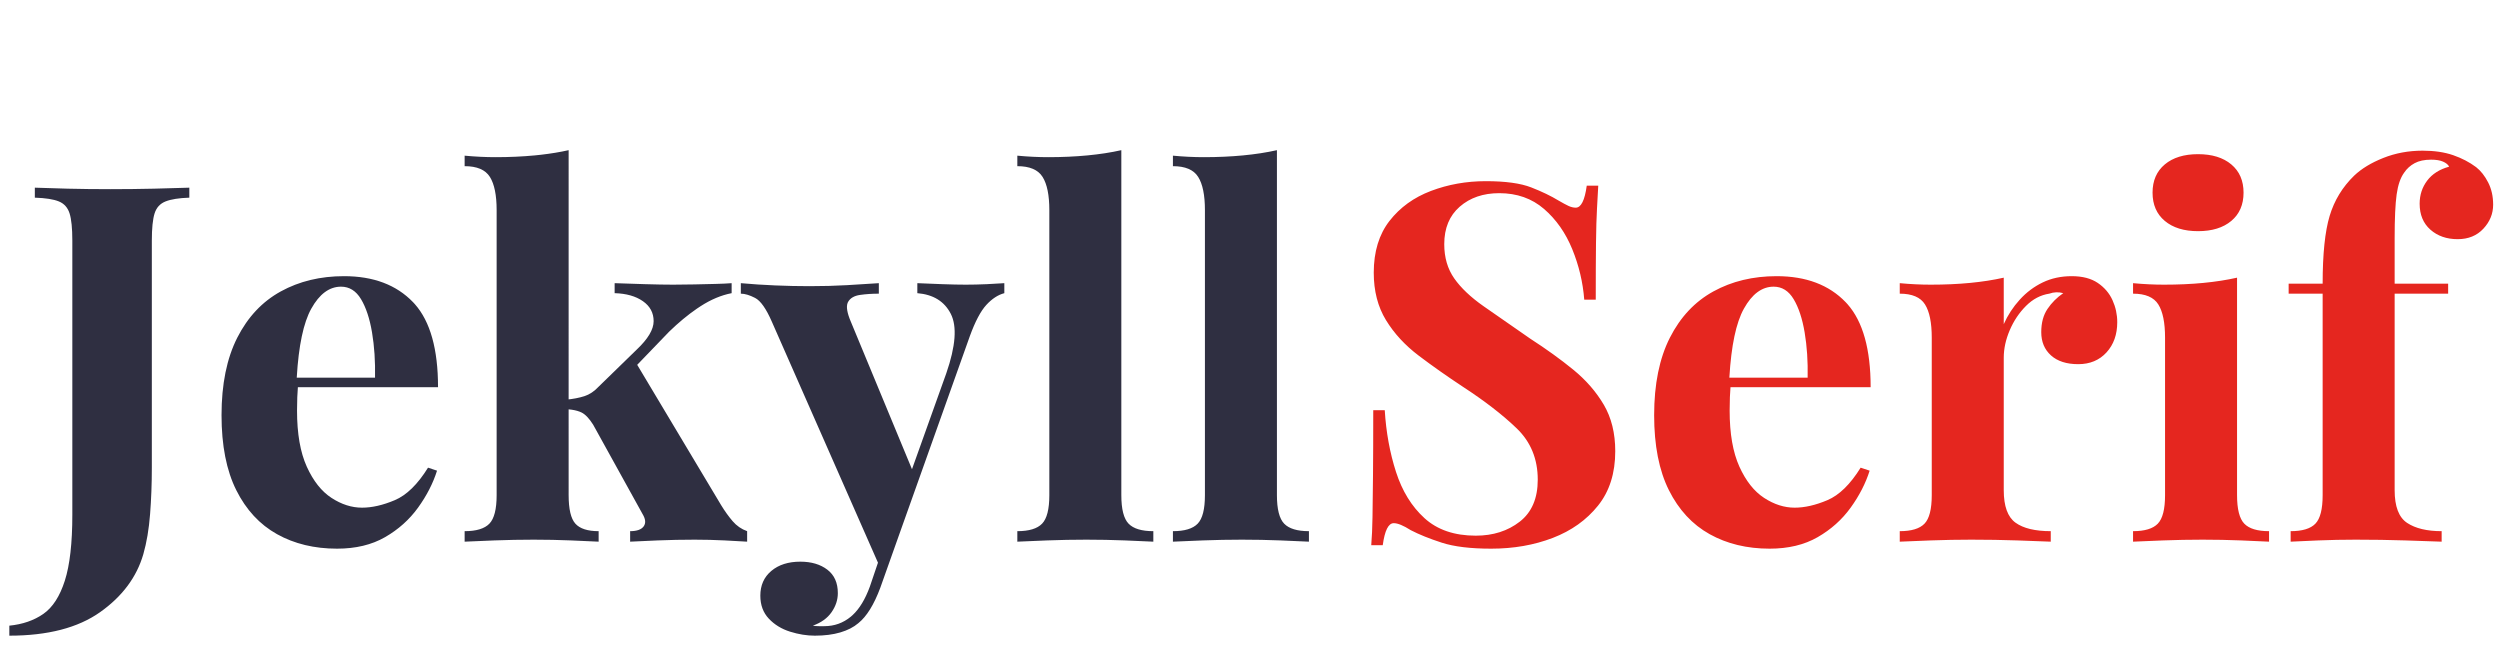
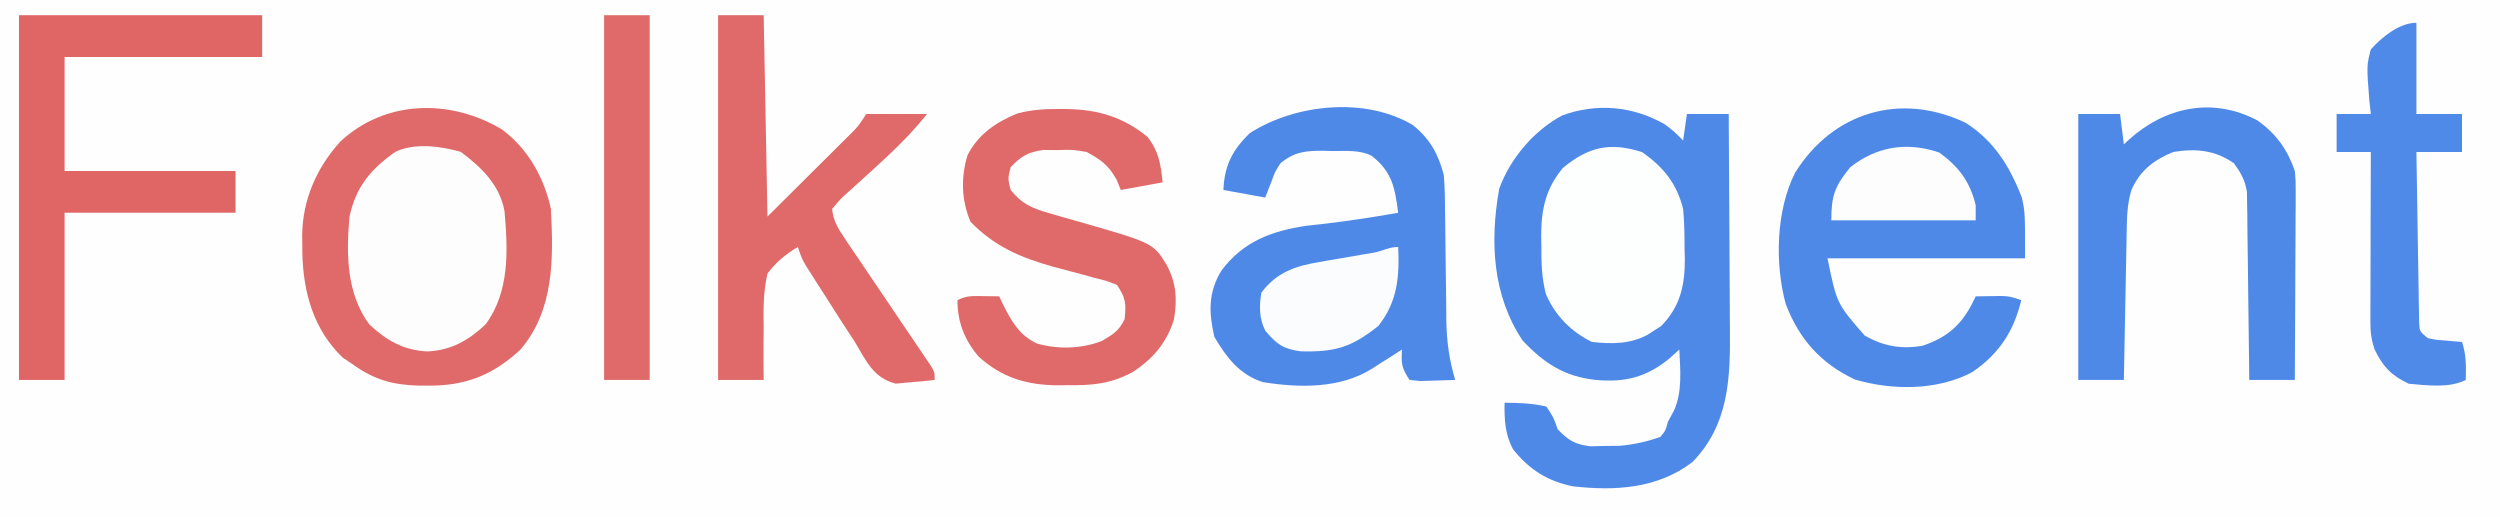
- <svg xmlns="http://www.w3.org/2000/svg" width="240px" height="64px" viewBox="0 0 240 64" version="1.1">
-   <g id="Page-1" stroke="none" stroke-width="1" fill="none" fill-rule="evenodd">
-     <g id="logo" transform="translate(2, 0)" fill-rule="nonzero">
-       <path id="Jekyll" fill="#2f2f41" d="M-1.104,61.024 C2.576,61.024 5.48,60.272 7.608,58.768 C9.736,57.264 11.12,55.408 11.76,53.2 C12.08,52.08 12.296,50.8 12.408,49.36 C12.52,47.92 12.576,46.44 12.576,44.92 L12.576,44.92 L12.576,23.104 C12.576,21.92 12.664,21.048 12.84,20.488 C13.016,19.928 13.368,19.544 13.896,19.336 C14.424,19.128 15.184,19.008 16.176,18.976 L16.176,18.976 L16.176,18.016 C15.28,18.048 14.152,18.08 12.792,18.112 C11.432,18.144 10.032,18.16 8.592,18.16 C7.152,18.16 5.784,18.144 4.488,18.112 C3.192,18.08 2.144,18.048 1.344,18.016 L1.344,18.016 L1.344,18.976 C2.368,19.008 3.136,19.128 3.648,19.336 C4.16,19.544 4.504,19.928 4.68,20.488 C4.856,21.048 4.944,21.92 4.944,23.104 L4.944,23.104 L4.944,49.408 C4.944,52.128 4.704,54.24 4.224,55.744 C3.744,57.248 3.056,58.312 2.16,58.936 C1.264,59.56 0.176,59.936 -1.104,60.064 L-1.104,60.064 L-1.104,61.024 Z M30.355,52.672 C32.147,52.672 33.683,52.304 34.963,51.568 C36.243,50.832 37.299,49.888 38.131,48.736 C38.963,47.584 39.571,46.4 39.955,45.184 L39.955,45.184 L39.091,44.896 C38.099,46.496 37.035,47.536 35.899,48.016 C34.763,48.496 33.715,48.736 32.755,48.736 C31.763,48.736 30.787,48.424 29.827,47.8 C28.867,47.176 28.075,46.176 27.451,44.8 C26.827,43.424 26.515,41.632 26.515,39.424 C26.515,38.976 26.523,38.544 26.539,38.128 C26.555,37.712 26.579,37.312 26.611,36.928 L26.593,37.168 L40.051,37.168 C40.051,33.532 39.309,30.875 37.826,29.197 L37.651,29.008 C36.051,27.344 33.843,26.512 31.027,26.512 C28.755,26.512 26.731,27 24.955,27.976 C23.179,28.952 21.787,30.432 20.779,32.416 C19.771,34.4 19.267,36.88 19.267,39.856 C19.267,42.768 19.739,45.168 20.683,47.056 C21.627,48.944 22.931,50.352 24.595,51.28 C26.259,52.208 28.179,52.672 30.355,52.672 Z M26.49,36.22 C26.669,33.175 27.133,30.979 27.883,29.632 C28.667,28.224 29.619,27.52 30.739,27.52 C31.539,27.52 32.179,27.92 32.659,28.72 C33.139,29.52 33.491,30.584 33.715,31.912 C33.939,33.24 34.035,34.688 34.003,36.256 L34.003,36.256 L26.487,36.256 L26.49,36.22 Z M69.725,52 L69.725,50.992 C69.181,50.8 68.717,50.48 68.333,50.032 C67.949,49.584 67.581,49.072 67.229,48.496 L67.229,48.496 L59.172,35.023 L62.237,31.84 C63.133,30.972 64.016,30.239 64.888,29.64 L65.261,29.392 C66.253,28.752 67.245,28.336 68.237,28.144 L68.237,28.144 L68.237,27.184 C67.853,27.216 67.341,27.24 66.701,27.256 C66.061,27.272 65.381,27.288 64.661,27.304 C63.941,27.32 63.261,27.328 62.621,27.328 C61.885,27.328 60.989,27.312 59.933,27.28 C58.877,27.248 57.901,27.216 57.005,27.184 L57.005,27.184 L57.005,28.144 C58.125,28.176 59.029,28.432 59.717,28.912 C60.405,29.392 60.749,30.032 60.749,30.832 C60.749,31.632 60.205,32.544 59.117,33.568 L59.117,33.568 L55.469,37.12 C55.053,37.568 54.597,37.872 54.101,38.032 C53.605,38.192 53.021,38.304 52.349,38.368 L52.588,38.342 L52.589,14.416 C51.762,14.603 50.869,14.75 49.909,14.859 L49.325,14.92 C48.141,15.032 46.893,15.088 45.581,15.088 C44.621,15.088 43.629,15.04 42.605,14.944 L42.605,14.944 L42.605,15.952 C43.789,15.952 44.597,16.296 45.029,16.984 C45.461,17.672 45.677,18.736 45.677,20.176 L45.677,20.176 L45.677,47.536 C45.677,48.88 45.445,49.792 44.981,50.272 C44.517,50.752 43.725,50.992 42.605,50.992 L42.605,50.992 L42.605,52 C43.245,51.968 44.197,51.928 45.461,51.88 C46.725,51.832 47.981,51.808 49.229,51.808 C50.445,51.808 51.637,51.832 52.805,51.88 C53.973,51.928 54.861,51.968 55.469,52 L55.469,52 L55.469,50.992 C54.413,50.992 53.669,50.752 53.237,50.272 C52.805,49.792 52.589,48.88 52.589,47.536 L52.589,47.536 L52.588,39.298 L52.602,39.298 C53.012,39.336 53.36,39.41 53.648,39.521 L53.813,39.592 C54.181,39.768 54.557,40.16 54.941,40.768 L54.941,40.768 L59.693,49.36 C59.981,49.84 60.013,50.232 59.789,50.536 C59.565,50.84 59.133,50.992 58.493,50.992 L58.493,50.992 L58.493,52 C59.069,51.968 59.949,51.928 61.133,51.88 C62.317,51.832 63.501,51.808 64.685,51.808 C65.645,51.808 66.605,51.832 67.565,51.88 C68.525,51.928 69.245,51.968 69.725,52 L69.725,52 Z M76.224,61.024 C77.152,61.024 77.968,60.92 78.672,60.712 C79.376,60.504 79.952,60.208 80.4,59.824 C81.2,59.184 81.904,58.048 82.512,56.416 L82.512,56.416 L84.336,51.28 L91.104,32.272 C91.616,30.864 92.144,29.864 92.688,29.272 C93.232,28.68 93.808,28.304 94.416,28.144 L94.416,28.144 L94.416,27.184 C94,27.216 93.44,27.248 92.736,27.28 C92.032,27.312 91.36,27.328 90.72,27.328 C90.08,27.328 89.328,27.312 88.464,27.28 C87.6,27.248 86.8,27.216 86.064,27.184 L86.064,27.184 L86.064,28.144 C87.6,28.272 88.672,28.936 89.28,30.136 C89.888,31.336 89.744,33.232 88.848,35.824 L88.848,35.824 L85.55,45.046 L79.68,30.88 C79.325,30.053 79.223,29.451 79.373,29.074 L79.416,28.984 C79.624,28.616 80.008,28.392 80.568,28.312 C81.128,28.232 81.728,28.192 82.368,28.192 L82.368,28.192 L82.368,27.184 C81.408,27.248 80.384,27.312 79.296,27.376 C78.208,27.44 77.008,27.472 75.696,27.472 C74.64,27.472 73.544,27.448 72.408,27.4 C71.272,27.352 70.176,27.28 69.12,27.184 L69.12,27.184 L69.12,28.192 C69.504,28.192 69.96,28.328 70.488,28.6 C71.016,28.872 71.552,29.632 72.096,30.88 L72.096,30.88 L82.285,54.018 L81.504,56.32 C81.061,57.531 80.509,58.442 79.847,59.053 L79.68,59.2 C78.944,59.808 78.096,60.112 77.136,60.112 L77.136,60.112 L76.608,60.112 C76.384,60.112 76.192,60.096 76.032,60.064 C76.832,59.776 77.432,59.344 77.832,58.768 C78.232,58.192 78.432,57.584 78.432,56.944 C78.432,55.952 78.096,55.2 77.424,54.688 C76.752,54.176 75.888,53.92 74.832,53.92 C73.68,53.92 72.752,54.216 72.048,54.808 C71.344,55.4 70.992,56.192 70.992,57.184 C70.992,58.08 71.264,58.816 71.808,59.392 C72.352,59.968 73.032,60.384 73.848,60.64 C74.664,60.896 75.456,61.024 76.224,61.024 Z M108.72,52 L108.72,50.992 C107.6,50.992 106.808,50.752 106.344,50.272 C105.88,49.792 105.648,48.88 105.648,47.536 L105.648,47.536 L105.648,14.416 C104.656,14.64 103.568,14.808 102.384,14.92 C101.2,15.032 99.952,15.088 98.64,15.088 C97.68,15.088 96.688,15.04 95.664,14.944 L95.664,14.944 L95.664,15.952 C96.848,15.952 97.656,16.296 98.088,16.984 C98.52,17.672 98.736,18.736 98.736,20.176 L98.736,20.176 L98.736,47.536 C98.736,48.88 98.504,49.792 98.04,50.272 C97.576,50.752 96.784,50.992 95.664,50.992 L95.664,50.992 L95.664,52 C96.304,51.968 97.256,51.928 98.52,51.88 C99.784,51.832 101.04,51.808 102.288,51.808 C103.536,51.808 104.768,51.832 105.984,51.88 C107.2,51.928 108.112,51.968 108.72,52 L108.72,52 Z M123.657,52 L123.657,50.992 C122.537,50.992 121.745,50.752 121.281,50.272 C120.817,49.792 120.585,48.88 120.585,47.536 L120.585,47.536 L120.585,14.416 C119.593,14.64 118.505,14.808 117.321,14.92 C116.137,15.032 114.889,15.088 113.577,15.088 C112.617,15.088 111.625,15.04 110.601,14.944 L110.601,14.944 L110.601,15.952 C111.785,15.952 112.593,16.296 113.025,16.984 C113.457,17.672 113.673,18.736 113.673,20.176 L113.673,20.176 L113.673,47.536 C113.673,48.88 113.441,49.792 112.977,50.272 C112.513,50.752 111.721,50.992 110.601,50.992 L110.601,50.992 L110.601,52 C111.241,51.968 112.193,51.928 113.457,51.88 C114.721,51.832 115.977,51.808 117.225,51.808 C118.473,51.808 119.705,51.832 120.921,51.88 C122.137,51.928 123.049,51.968 123.657,52 L123.657,52 Z" />
-       <path id="Serif" fill="#E5261F" d="M141.16,52.672 C143.304,52.672 145.272,52.328 147.064,51.64 C148.856,50.952 150.304,49.92 151.408,48.544 C152.512,47.168 153.064,45.424 153.064,43.312 C153.064,41.584 152.696,40.096 151.96,38.848 C151.224,37.6 150.248,36.48 149.032,35.488 C147.816,34.496 146.44,33.504 144.904,32.512 C143.144,31.296 141.648,30.256 140.416,29.392 C139.184,28.528 138.248,27.64 137.608,26.728 C136.968,25.816 136.648,24.72 136.648,23.44 C136.648,21.904 137.144,20.704 138.136,19.84 C139.128,18.976 140.392,18.544 141.928,18.544 C143.624,18.544 145.056,19.048 146.224,20.056 C147.392,21.064 148.296,22.352 148.936,23.92 C149.576,25.488 149.96,27.104 150.088,28.768 L150.088,28.768 L151.192,28.768 C151.192,26.528 151.2,24.72 151.216,23.344 C151.232,21.968 151.264,20.856 151.312,20.008 C151.36,19.16 151.4,18.432 151.432,17.824 L151.432,17.824 L150.328,17.824 C150.136,19.232 149.784,19.936 149.272,19.936 C149.048,19.936 148.816,19.88 148.576,19.768 C148.336,19.656 148.024,19.488 147.64,19.264 C146.904,18.816 146.024,18.392 145,17.992 C143.976,17.592 142.52,17.392 140.632,17.392 C138.776,17.392 137.024,17.704 135.376,18.328 C133.728,18.952 132.4,19.912 131.392,21.208 C130.384,22.504 129.88,24.16 129.88,26.176 C129.88,27.936 130.272,29.456 131.056,30.736 C131.84,32.016 132.888,33.152 134.2,34.144 C135.512,35.136 136.92,36.128 138.424,37.12 C140.536,38.496 142.264,39.832 143.608,41.128 C144.952,42.424 145.624,44.064 145.624,46.048 C145.624,47.84 145.048,49.184 143.896,50.08 C142.744,50.976 141.336,51.424 139.672,51.424 C137.624,51.424 135.984,50.864 134.752,49.744 C133.52,48.624 132.608,47.144 132.016,45.304 C131.424,43.464 131.064,41.488 130.936,39.376 L130.936,39.376 L129.832,39.376 C129.832,41.904 129.824,43.992 129.808,45.64 C129.792,47.288 129.776,48.624 129.76,49.648 C129.744,50.672 129.704,51.568 129.64,52.336 L129.64,52.336 L130.744,52.336 C130.936,50.928 131.288,50.224 131.8,50.224 C132.184,50.224 132.728,50.448 133.432,50.896 C134.232,51.312 135.224,51.712 136.408,52.096 C137.592,52.48 139.176,52.672 141.16,52.672 Z M167.886,52.672 C169.678,52.672 171.214,52.304 172.494,51.568 C173.774,50.832 174.83,49.888 175.662,48.736 C176.494,47.584 177.102,46.4 177.486,45.184 L177.486,45.184 L176.622,44.896 C175.63,46.496 174.566,47.536 173.43,48.016 C172.294,48.496 171.246,48.736 170.286,48.736 C169.294,48.736 168.318,48.424 167.358,47.8 C166.398,47.176 165.606,46.176 164.982,44.8 C164.358,43.424 164.046,41.632 164.046,39.424 C164.046,38.976 164.054,38.544 164.07,38.128 C164.086,37.712 164.11,37.312 164.142,36.928 L164.124,37.168 L177.582,37.168 C177.582,33.532 176.84,30.875 175.357,29.197 L175.182,29.008 C173.582,27.344 171.374,26.512 168.558,26.512 C166.286,26.512 164.262,27 162.486,27.976 C160.71,28.952 159.318,30.432 158.31,32.416 C157.302,34.4 156.798,36.88 156.798,39.856 C156.798,42.768 157.27,45.168 158.214,47.056 C159.158,48.944 160.462,50.352 162.126,51.28 C163.79,52.208 165.71,52.672 167.886,52.672 Z M164.021,36.22 C164.2,33.175 164.664,30.979 165.414,29.632 C166.198,28.224 167.15,27.52 168.27,27.52 C169.07,27.52 169.71,27.92 170.19,28.72 C170.67,29.52 171.022,30.584 171.246,31.912 C171.47,33.24 171.566,34.688 171.534,36.256 L171.534,36.256 L164.018,36.256 L164.021,36.22 Z M194.872,52 L194.872,50.992 C193.368,50.992 192.24,50.72 191.488,50.176 C190.736,49.632 190.36,48.592 190.36,47.056 L190.36,47.056 L190.36,34.336 C190.36,33.472 190.552,32.592 190.936,31.696 C191.32,30.8 191.84,30.024 192.496,29.368 C193.152,28.712 193.896,28.32 194.728,28.192 C195.176,28.032 195.624,28.016 196.072,28.144 C195.464,28.56 194.96,29.064 194.56,29.656 C194.16,30.248 193.96,30.992 193.96,31.888 C193.96,32.816 194.272,33.56 194.896,34.12 C195.52,34.68 196.392,34.96 197.512,34.96 C198.632,34.96 199.536,34.584 200.224,33.832 C200.912,33.08 201.256,32.112 201.256,30.928 C201.256,30.192 201.104,29.488 200.8,28.816 C200.496,28.144 200.024,27.592 199.384,27.16 C198.744,26.728 197.912,26.512 196.888,26.512 C195.864,26.512 194.936,26.712 194.104,27.112 C193.272,27.512 192.536,28.064 191.896,28.768 C191.256,29.472 190.744,30.256 190.36,31.12 L190.36,31.12 L190.36,26.656 C189.368,26.88 188.288,27.048 187.12,27.16 C185.952,27.272 184.696,27.328 183.352,27.328 C182.392,27.328 181.4,27.28 180.376,27.184 L180.376,27.184 L180.376,28.192 C181.56,28.192 182.368,28.536 182.8,29.224 C183.232,29.912 183.448,30.976 183.448,32.416 L183.448,32.416 L183.448,47.536 C183.448,48.88 183.216,49.792 182.752,50.272 C182.288,50.752 181.496,50.992 180.376,50.992 L180.376,50.992 L180.376,52 C181.048,51.968 182.04,51.928 183.352,51.88 C184.664,51.832 185.96,51.808 187.24,51.808 C188.776,51.808 190.248,51.832 191.656,51.88 C193.064,51.928 194.136,51.968 194.872,52 L194.872,52 Z M209.013,22.192 C210.357,22.192 211.421,21.864 212.205,21.208 C212.989,20.552 213.381,19.648 213.381,18.496 C213.381,17.344 212.989,16.44 212.205,15.784 C211.421,15.128 210.357,14.8 209.013,14.8 C207.669,14.8 206.605,15.128 205.821,15.784 C205.037,16.44 204.645,17.344 204.645,18.496 C204.645,19.648 205.037,20.552 205.821,21.208 C206.605,21.864 207.669,22.192 209.013,22.192 Z M215.829,52 L215.829,50.992 C214.709,50.992 213.917,50.752 213.453,50.272 C212.989,49.792 212.757,48.88 212.757,47.536 L212.757,47.536 L212.757,26.656 C211.765,26.88 210.685,27.048 209.517,27.16 C208.349,27.272 207.093,27.328 205.749,27.328 C204.789,27.328 203.797,27.28 202.773,27.184 L202.773,27.184 L202.773,28.192 C203.957,28.192 204.765,28.536 205.197,29.224 C205.629,29.912 205.845,30.976 205.845,32.416 L205.845,32.416 L205.845,47.536 C205.845,48.88 205.613,49.792 205.149,50.272 C204.685,50.752 203.893,50.992 202.773,50.992 L202.773,50.992 L202.773,52 C203.413,51.968 204.373,51.928 205.653,51.88 C206.933,51.832 208.197,51.808 209.445,51.808 C210.693,51.808 211.925,51.832 213.141,51.88 C214.357,51.928 215.253,51.968 215.829,52 L215.829,52 Z M232.398,52 L232.398,50.992 C230.99,50.992 229.886,50.728 229.086,50.2 C228.286,49.672 227.886,48.624 227.886,47.056 L227.886,47.056 L227.886,28.192 L233.022,28.192 L233.022,27.232 L227.886,27.232 L227.886,22.864 C227.886,20.976 227.95,19.576 228.078,18.664 C228.206,17.752 228.446,17.056 228.798,16.576 C229.054,16.192 229.39,15.888 229.806,15.664 C230.222,15.44 230.75,15.328 231.39,15.328 C231.87,15.328 232.254,15.392 232.542,15.52 C232.83,15.648 233.022,15.808 233.118,16 C232.19,16.256 231.486,16.704 231.006,17.344 C230.526,17.984 230.286,18.72 230.286,19.552 C230.286,20.608 230.63,21.44 231.318,22.048 C232.006,22.656 232.878,22.96 233.934,22.96 C234.958,22.96 235.782,22.624 236.406,21.952 C237.03,21.28 237.342,20.512 237.342,19.648 C237.342,18.848 237.182,18.136 236.862,17.512 C236.542,16.888 236.158,16.4 235.71,16.048 C235.07,15.568 234.334,15.184 233.502,14.896 C232.67,14.608 231.694,14.464 230.574,14.464 C229.23,14.464 227.974,14.696 226.806,15.16 C225.638,15.624 224.702,16.192 223.998,16.864 C222.878,17.952 222.094,19.24 221.646,20.728 C221.198,22.216 220.974,24.384 220.974,27.232 L220.974,27.232 L217.71,27.232 L217.71,28.192 L220.974,28.192 L220.974,47.536 C220.974,48.88 220.742,49.792 220.278,50.272 C219.814,50.752 219.022,50.992 217.902,50.992 L217.902,50.992 L217.902,52 C218.51,51.968 219.398,51.928 220.566,51.88 C221.734,51.832 222.926,51.808 224.142,51.808 C225.806,51.808 227.39,51.832 228.894,51.88 C230.398,51.928 231.566,51.968 232.398,52 L232.398,52 Z" />
-     </g>
-   </g>
+ <svg xmlns="http://www.w3.org/2000/svg" version="1.1" width="658" height="136">
+   <path d="M0 0 C217.14 0 434.28 0 658 0 C658 44.88 658 89.76 658 136 C440.86 136 223.72 136 0 136 C0 91.12 0 46.24 0 0 Z " fill="#FEFEFE" transform="translate(0,0)" />
+   <path d="M0 0 C1.892 1.32 3.426 2.696 4.988 4.387 C5.318 2.077 5.648 -0.233 5.988 -2.613 C9.618 -2.613 13.248 -2.613 16.988 -2.613 C17.058 6.437 17.111 15.487 17.144 24.537 C17.159 28.74 17.18 32.944 17.215 37.147 C17.247 41.212 17.265 45.278 17.273 49.343 C17.278 50.885 17.289 52.427 17.305 53.969 C17.438 67.023 17.01 79.193 7.426 89.012 C-1.736 96.019 -12.944 96.638 -24.012 95.387 C-30.711 94.021 -35.453 91.023 -39.738 85.691 C-41.906 81.769 -42.075 77.8 -42.012 73.387 C-38.263 73.399 -34.673 73.543 -31.012 74.387 C-29.137 77.199 -29.137 77.199 -28.012 80.387 C-25.171 83.317 -23.572 84.313 -19.488 84.848 C-18.217 84.819 -16.946 84.791 -15.637 84.762 C-14.371 84.749 -13.105 84.736 -11.801 84.723 C-7.853 84.373 -4.74 83.687 -1.012 82.387 C0.371 80.707 0.371 80.707 0.988 78.387 C1.525 77.397 2.061 76.407 2.613 75.387 C4.825 70.307 4.229 64.811 3.988 59.387 C3.143 60.15 2.297 60.913 1.426 61.699 C-4.645 66.692 -10.34 68.096 -18.012 67.387 C-26.288 66.498 -31.596 62.992 -37.262 57.012 C-45.176 45.141 -45.905 31.031 -43.434 17.137 C-40.643 9.221 -34.247 1.694 -26.824 -2.238 C-17.739 -5.558 -8.34 -4.667 0 0 Z " fill="#4F89E8" transform="translate(438.0117,32.61328)" />
+   <path d="M0 0 C6.885 4.996 11.215 12.736 13 21 C13.67 34.003 13.905 47.508 5 58 C-2.289 64.752 -9.486 67.574 -19.312 67.5 C-20.571 67.495 -20.571 67.495 -21.854 67.489 C-28.536 67.31 -33.518 65.963 -39 62 C-40.423 61.041 -40.423 61.041 -41.875 60.062 C-49.435 52.724 -52.158 43.104 -52.419 32.764 C-52.425 31.935 -52.431 31.105 -52.438 30.25 C-52.447 29.458 -52.457 28.667 -52.468 27.851 C-52.331 18.539 -48.706 10.224 -42.473 3.305 C-30.704 -7.716 -13.561 -8.059 0 0 Z " fill="#E06969" transform="translate(132,34)" />
+   <path d="M0 0 C4.43 3.711 6.497 7.431 8 13 C8.305 16.455 8.324 19.9 8.344 23.367 C8.358 24.361 8.373 25.354 8.388 26.378 C8.434 29.544 8.469 32.709 8.5 35.875 C8.541 40.039 8.595 44.203 8.656 48.367 C8.662 49.313 8.667 50.259 8.672 51.234 C8.755 56.813 9.428 61.641 11 67 C9.042 67.081 7.084 67.139 5.125 67.188 C3.489 67.24 3.489 67.24 1.82 67.293 C0.89 67.196 -0.041 67.1 -1 67 C-3.152 63.772 -3.201 62.716 -3 59 C-3.88 59.566 -4.761 60.132 -5.668 60.715 C-6.841 61.456 -8.014 62.197 -9.188 62.938 C-9.766 63.311 -10.344 63.684 -10.939 64.068 C-19.279 69.298 -30.053 69.132 -39.613 67.574 C-45.786 65.62 -49.201 61.026 -52.375 55.688 C-53.868 49.266 -54.034 43.939 -50.5 38.188 C-44.805 30.603 -37.466 27.817 -28.238 26.438 C-26.943 26.293 -25.647 26.149 -24.312 26 C-17.501 25.211 -10.753 24.202 -4 23 C-4.845 16.507 -5.561 12.215 -11 8 C-14.239 6.38 -17.757 6.774 -21.312 6.75 C-22.452 6.719 -22.452 6.719 -23.615 6.688 C-28.212 6.656 -31.343 6.908 -35 10 C-36.427 12.224 -36.427 12.224 -37.312 14.688 C-38.148 16.822 -38.148 16.822 -39 19 C-42.63 18.34 -46.26 17.68 -50 17 C-49.734 10.606 -47.649 6.444 -43 2 C-31.001 -5.653 -12.57 -7.586 0 0 Z " fill="#4F89E8" transform="translate(372,33)" />
+   <path d="M0 0 C7.533 4.772 11.747 11.643 14.852 19.812 C15.664 23.688 15.664 23.688 15.664 35.688 C-1.496 35.688 -18.656 35.688 -36.336 35.688 C-33.896 47.591 -33.896 47.591 -26.551 55.996 C-21.631 58.823 -16.93 59.654 -11.336 58.688 C-5.125 56.632 -1.243 53.42 1.766 47.531 C2.062 46.923 2.359 46.314 2.664 45.688 C4.101 45.66 5.539 45.641 6.977 45.625 C7.777 45.613 8.578 45.602 9.402 45.59 C11.664 45.688 11.664 45.688 14.664 46.688 C12.689 54.918 8.751 60.923 1.664 65.688 C-7.503 70.5 -19.257 70.468 -29.098 67.586 C-38.119 63.353 -43.791 56.958 -47.336 47.688 C-50.245 36.969 -49.862 23.065 -44.879 13.168 C-34.935 -2.817 -17.169 -8.145 0 0 Z " fill="#4E89E8" transform="translate(517.3359,32.3125)" />
+   <path d="M0 0 C3.96 0 7.92 0 12 0 C12.33 17.49 12.66 34.98 13 53 C17.104 48.916 21.209 44.833 25.438 40.625 C26.734 39.338 28.03 38.051 29.365 36.725 C30.388 35.705 31.411 34.685 32.434 33.664 C32.968 33.134 33.503 32.605 34.054 32.059 C36.878 29.296 36.878 29.296 39 26 C44.28 26 49.56 26 55 26 C50.721 31.379 45.928 35.958 40.847 40.56 C39.767 41.538 38.692 42.521 37.621 43.508 C36.5 44.54 35.366 45.559 34.223 46.566 C32.314 48.266 32.314 48.266 30 51 C30.306 54.185 31.73 56.392 33.5 59.002 C34.021 59.776 34.541 60.551 35.077 61.348 C35.923 62.587 35.923 62.587 36.785 63.852 C37.361 64.707 37.937 65.562 38.53 66.443 C40.368 69.174 42.215 71.9 44.062 74.625 C45.913 77.357 47.763 80.091 49.606 82.828 C50.753 84.532 51.905 86.232 53.062 87.93 C53.579 88.698 54.096 89.465 54.629 90.256 C55.088 90.933 55.547 91.609 56.02 92.306 C57 94 57 94 57 96 C54.82 96.272 52.629 96.465 50.438 96.625 C49.219 96.741 48.001 96.857 46.746 96.977 C40.812 95.43 39.047 91.057 36 86 C34.766 84.103 33.529 82.209 32.289 80.316 C31.065 78.4 29.844 76.482 28.625 74.562 C27.997 73.583 27.369 72.604 26.723 71.596 C25.827 70.189 25.827 70.189 24.914 68.754 C24.377 67.912 23.841 67.069 23.288 66.201 C22 64 22 64 21 61 C17.751 62.94 15.278 64.961 13 68 C11.866 72.817 11.925 77.507 12 82.438 C11.988 83.741 11.977 85.045 11.965 86.389 C11.941 89.592 11.966 92.796 12 96 C8.04 96 4.08 96 0 96 C0 64.32 0 32.64 0 0 Z " fill="#E06969" transform="translate(189,4)" />
+   <path d="M0 0 C21.12 0 42.24 0 64 0 C64 3.63 64 7.26 64 11 C46.84 11 29.68 11 12 11 C12 20.9 12 30.8 12 41 C26.85 41 41.7 41 57 41 C57 44.63 57 48.26 57 52 C42.15 52 27.3 52 12 52 C12 66.52 12 81.04 12 96 C8.04 96 4.08 96 0 96 C0 64.32 0 32.64 0 0 Z " fill="#E06666" transform="translate(5,4)" />
+   <path d="M0 0 C0.706 0.004 1.411 0.008 2.138 0.013 C10.324 0.19 16.769 2.116 23.188 7.312 C26.165 11.111 26.721 14.559 27.188 19.312 C23.558 19.973 19.927 20.633 16.188 21.312 C15.816 20.405 15.445 19.497 15.062 18.562 C12.839 14.708 11.079 13.433 7.188 11.312 C3.479 10.684 3.479 10.684 -0.375 10.812 C-1.655 10.802 -2.935 10.792 -4.254 10.781 C-8.314 11.387 -9.992 12.375 -12.812 15.312 C-13.562 18.312 -13.562 18.312 -12.812 21.312 C-9.935 24.86 -7.362 26.079 -3.016 27.312 C-1.892 27.642 -0.767 27.973 0.391 28.312 C1.561 28.642 2.732 28.973 3.938 29.312 C24.699 35.244 24.699 35.244 28.188 40.938 C30.783 45.67 31.078 50.038 30.188 55.312 C28.333 61.464 24.571 65.876 19.188 69.312 C13.431 72.357 8.707 72.775 2.25 72.688 C1.395 72.699 0.539 72.711 -0.342 72.723 C-8.493 72.685 -15.155 70.721 -21.27 65.125 C-25.002 60.74 -26.812 56.022 -26.812 50.312 C-24.407 49.11 -22.863 49.212 -20.188 49.25 C-18.962 49.264 -18.962 49.264 -17.711 49.277 C-17.084 49.289 -16.458 49.301 -15.812 49.312 C-15.533 49.916 -15.253 50.519 -14.965 51.141 C-12.653 55.749 -10.667 59.457 -5.898 61.727 C-0.301 63.299 5.749 63.148 11.188 61.062 C14.169 59.323 15.688 58.399 17.188 55.312 C17.606 51.21 17.513 49.801 15.188 46.312 C12.548 45.251 12.548 45.251 9.402 44.48 C8.231 44.156 7.06 43.832 5.854 43.498 C3.396 42.84 0.938 42.187 -1.521 41.537 C-10.192 39.127 -17.035 36.183 -23.375 29.688 C-25.761 24.087 -25.944 18.009 -24.152 12.156 C-21.359 6.641 -16.635 3.464 -11.074 1.195 C-7.339 0.184 -3.84 -0.031 0 0 Z " fill="#E06969" transform="translate(278.8125,28.6875)" />
+   <path d="M0 0 C4.938 3.468 7.951 7.661 9.902 13.336 C10.143 16.025 10.143 16.025 10.129 18.952 C10.129 20.053 10.129 21.154 10.129 22.288 C10.119 23.465 10.108 24.643 10.098 25.855 C10.095 27.069 10.092 28.283 10.089 29.533 C10.078 33.405 10.053 37.277 10.027 41.148 C10.017 43.775 10.008 46.402 10 49.029 C9.978 55.465 9.943 61.9 9.902 68.336 C5.942 68.336 1.982 68.336 -2.098 68.336 C-2.112 66.787 -2.127 65.238 -2.142 63.642 C-2.2 57.892 -2.277 52.143 -2.36 46.394 C-2.393 43.906 -2.421 41.418 -2.444 38.93 C-2.478 35.353 -2.53 31.776 -2.586 28.199 C-2.592 27.088 -2.599 25.976 -2.605 24.831 C-2.625 23.79 -2.645 22.749 -2.665 21.677 C-2.682 20.308 -2.682 20.308 -2.699 18.911 C-3.183 15.783 -4.263 13.897 -6.098 11.336 C-11.061 7.825 -16.216 7.366 -22.098 8.336 C-27.178 10.418 -30.864 13.211 -33.098 18.336 C-33.972 21.275 -34.244 23.951 -34.303 27.013 C-34.323 27.933 -34.343 28.854 -34.363 29.803 C-34.388 31.281 -34.388 31.281 -34.414 32.789 C-34.435 33.804 -34.456 34.82 -34.477 35.866 C-34.542 39.106 -34.601 42.346 -34.66 45.586 C-34.703 47.784 -34.747 49.982 -34.791 52.18 C-34.898 57.565 -34.999 62.95 -35.098 68.336 C-39.058 68.336 -43.018 68.336 -47.098 68.336 C-47.098 45.236 -47.098 22.136 -47.098 -1.664 C-43.468 -1.664 -39.838 -1.664 -36.098 -1.664 C-35.768 0.976 -35.438 3.616 -35.098 6.336 C-34.674 5.938 -34.249 5.539 -33.812 5.129 C-24.325 -3.441 -11.885 -6.241 0 0 Z " fill="#4E89E8" transform="translate(594.0977,31.66406)" />
+   <path d="M0 0 C5.401 4.02 10.256 8.719 11.477 15.609 C12.377 25.819 12.866 36.729 6.5 45.375 C1.928 49.642 -2.475 52.172 -8.812 52.5 C-15.15 52.172 -19.553 49.642 -24.125 45.375 C-30.143 37.182 -30.226 26.745 -29.312 17 C-27.661 9.19 -23.751 4.557 -17.312 0 C-12.362 -2.475 -5.137 -1.551 0 0 Z " fill="#FEFDFD" transform="translate(121.3125,40)" />
+   <path d="M0 0 C5.586 3.936 9.083 8.245 10.75 14.938 C11.076 18.4 11.12 21.836 11.125 25.312 C11.149 26.22 11.174 27.128 11.199 28.062 C11.229 35.059 9.966 40.68 4.934 45.777 C4.069 46.321 4.069 46.321 3.188 46.875 C2.609 47.255 2.03 47.636 1.434 48.027 C-3.233 50.55 -8.088 50.51 -13.25 49.938 C-18.765 47.232 -22.929 43.011 -25.371 37.328 C-26.491 33.006 -26.58 29.008 -26.562 24.562 C-26.579 23.75 -26.595 22.938 -26.611 22.102 C-26.617 15.187 -25.459 9.553 -20.875 4.125 C-14.208 -1.43 -8.416 -2.752 0 0 Z " fill="#FDFEFE" transform="translate(432.25,40.0625)" />
+   <path d="M0 0 C0 7.92 0 15.84 0 24 C3.96 24 7.92 24 12 24 C12 27.3 12 30.6 12 34 C8.04 34 4.08 34 0 34 C0.093 40.657 0.199 47.314 0.317 53.971 C0.356 56.237 0.391 58.503 0.422 60.769 C0.467 64.02 0.525 67.272 0.586 70.523 C0.597 71.541 0.609 72.559 0.621 73.608 C0.641 74.548 0.661 75.489 0.681 76.458 C0.694 77.289 0.708 78.12 0.722 78.975 C0.823 81.226 0.823 81.226 3 83 C5.203 83.46 5.203 83.46 7.625 83.625 C8.442 83.7 9.26 83.775 10.102 83.852 C11.041 83.925 11.041 83.925 12 84 C13.158 87.473 13.069 90.361 13 94 C8.583 96.209 2.808 95.421 -2 95 C-6.586 92.865 -8.797 90.522 -11 86 C-11.976 83.071 -12.121 81.21 -12.114 78.161 C-12.113 77.181 -12.113 76.2 -12.113 75.189 C-12.108 74.133 -12.103 73.077 -12.098 71.988 C-12.096 70.905 -12.095 69.822 -12.093 68.705 C-12.088 65.241 -12.075 61.777 -12.062 58.312 C-12.057 55.965 -12.053 53.618 -12.049 51.271 C-12.038 45.514 -12.021 39.757 -12 34 C-14.97 34 -17.94 34 -21 34 C-21 30.7 -21 27.4 -21 24 C-18.03 24 -15.06 24 -12 24 C-12.128 22.854 -12.255 21.708 -12.387 20.527 C-13.104 11.275 -13.104 11.275 -12 7 C-9.165 3.844 -4.555 0 0 0 Z " fill="#508AE8" transform="translate(636,6)" />
+   <path d="M0 0 C3.96 0 7.92 0 12 0 C12 31.68 12 63.36 12 96 C8.04 96 4.08 96 0 96 C0 64.32 0 32.64 0 0 Z " fill="#E06A6A" transform="translate(159,4)" />
+   <path d="M0 0 C0.374 7.862 -0.196 14.495 -5.25 20.812 C-12.304 26.424 -16.594 27.708 -25.734 27.465 C-30.365 26.806 -32.041 25.55 -35 22 C-36.612 18.777 -36.595 15.486 -36 12 C-31.923 6.642 -27.208 5.064 -20.77 3.965 C-19.802 3.795 -18.835 3.626 -17.838 3.451 C-16.84 3.282 -15.841 3.112 -14.812 2.938 C-12.819 2.595 -10.825 2.25 -8.832 1.902 C-7.953 1.753 -7.073 1.603 -6.167 1.449 C-3.878 0.975 -2.342 0 0 0 Z " fill="#FAFCFE" transform="translate(368,65)" />
+   <path d="M0 0 C5.13 3.664 8.157 7.734 9.625 13.875 C9.625 15.195 9.625 16.515 9.625 17.875 C-2.915 17.875 -15.455 17.875 -28.375 17.875 C-28.375 11.277 -27.403 8.795 -23.375 3.875 C-16.328 -1.621 -8.523 -2.841 0 0 Z " fill="#FDFDFE" transform="translate(510.375,40.125)" />
</svg>
